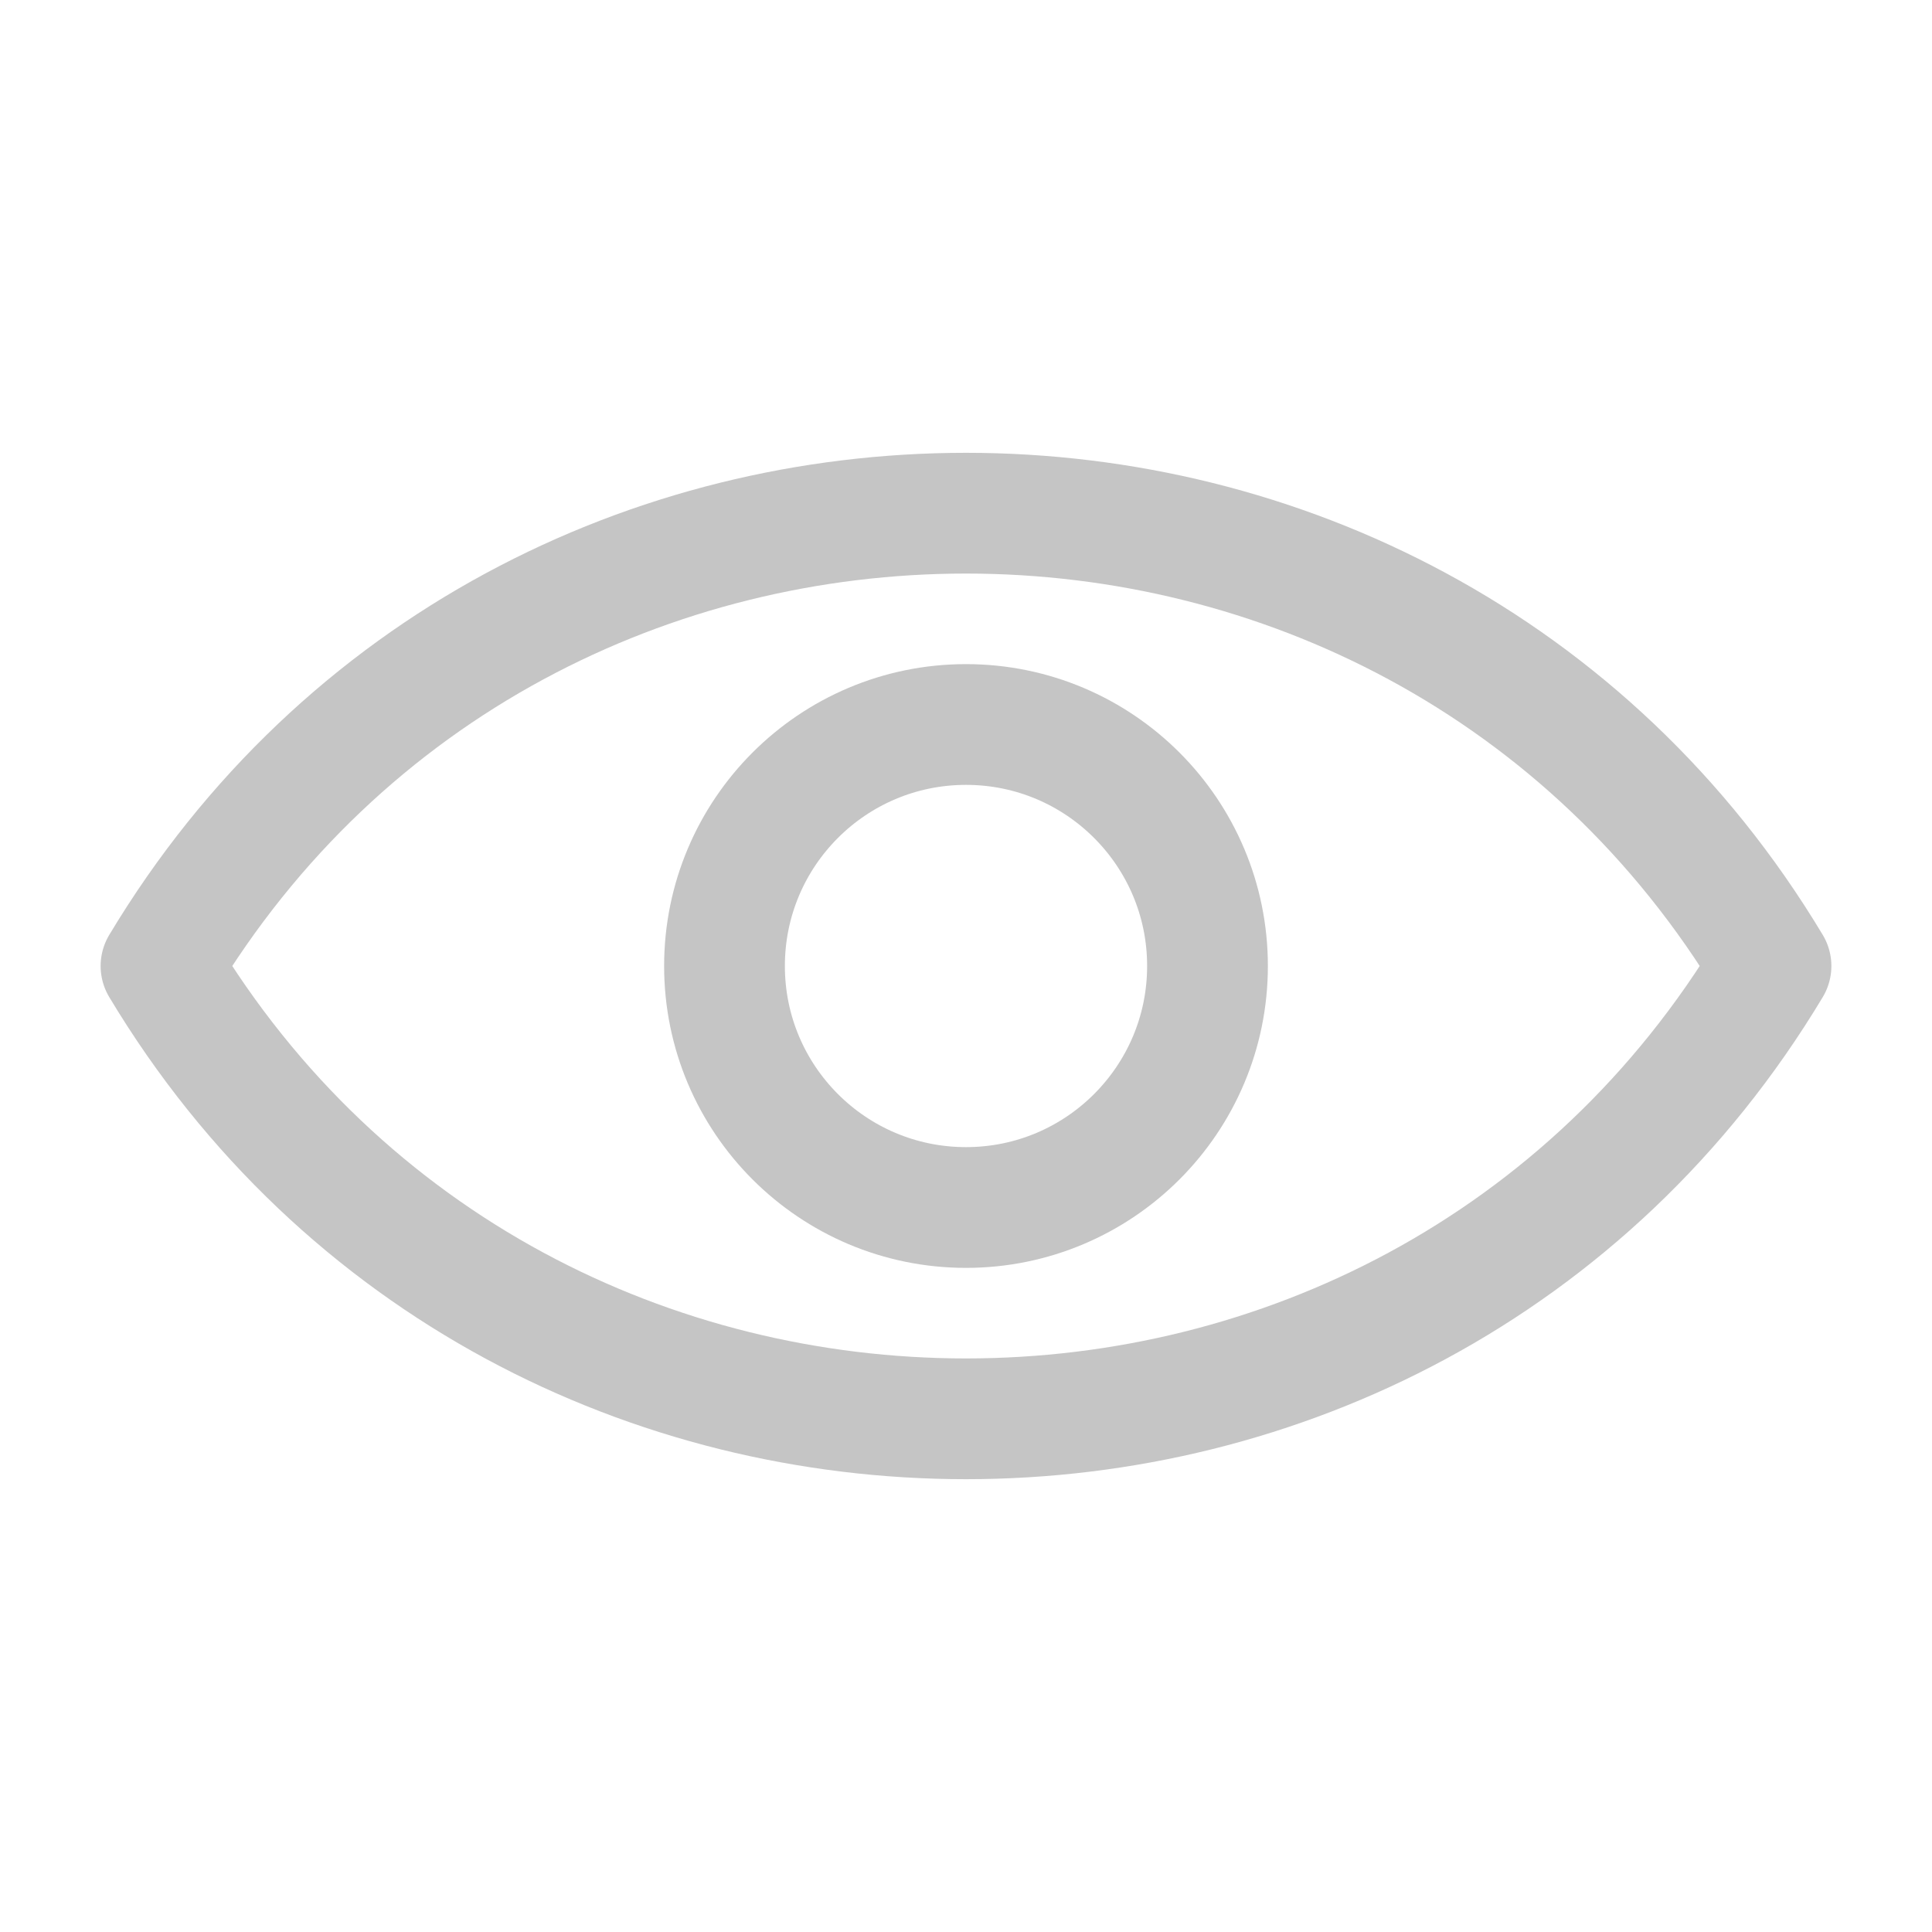
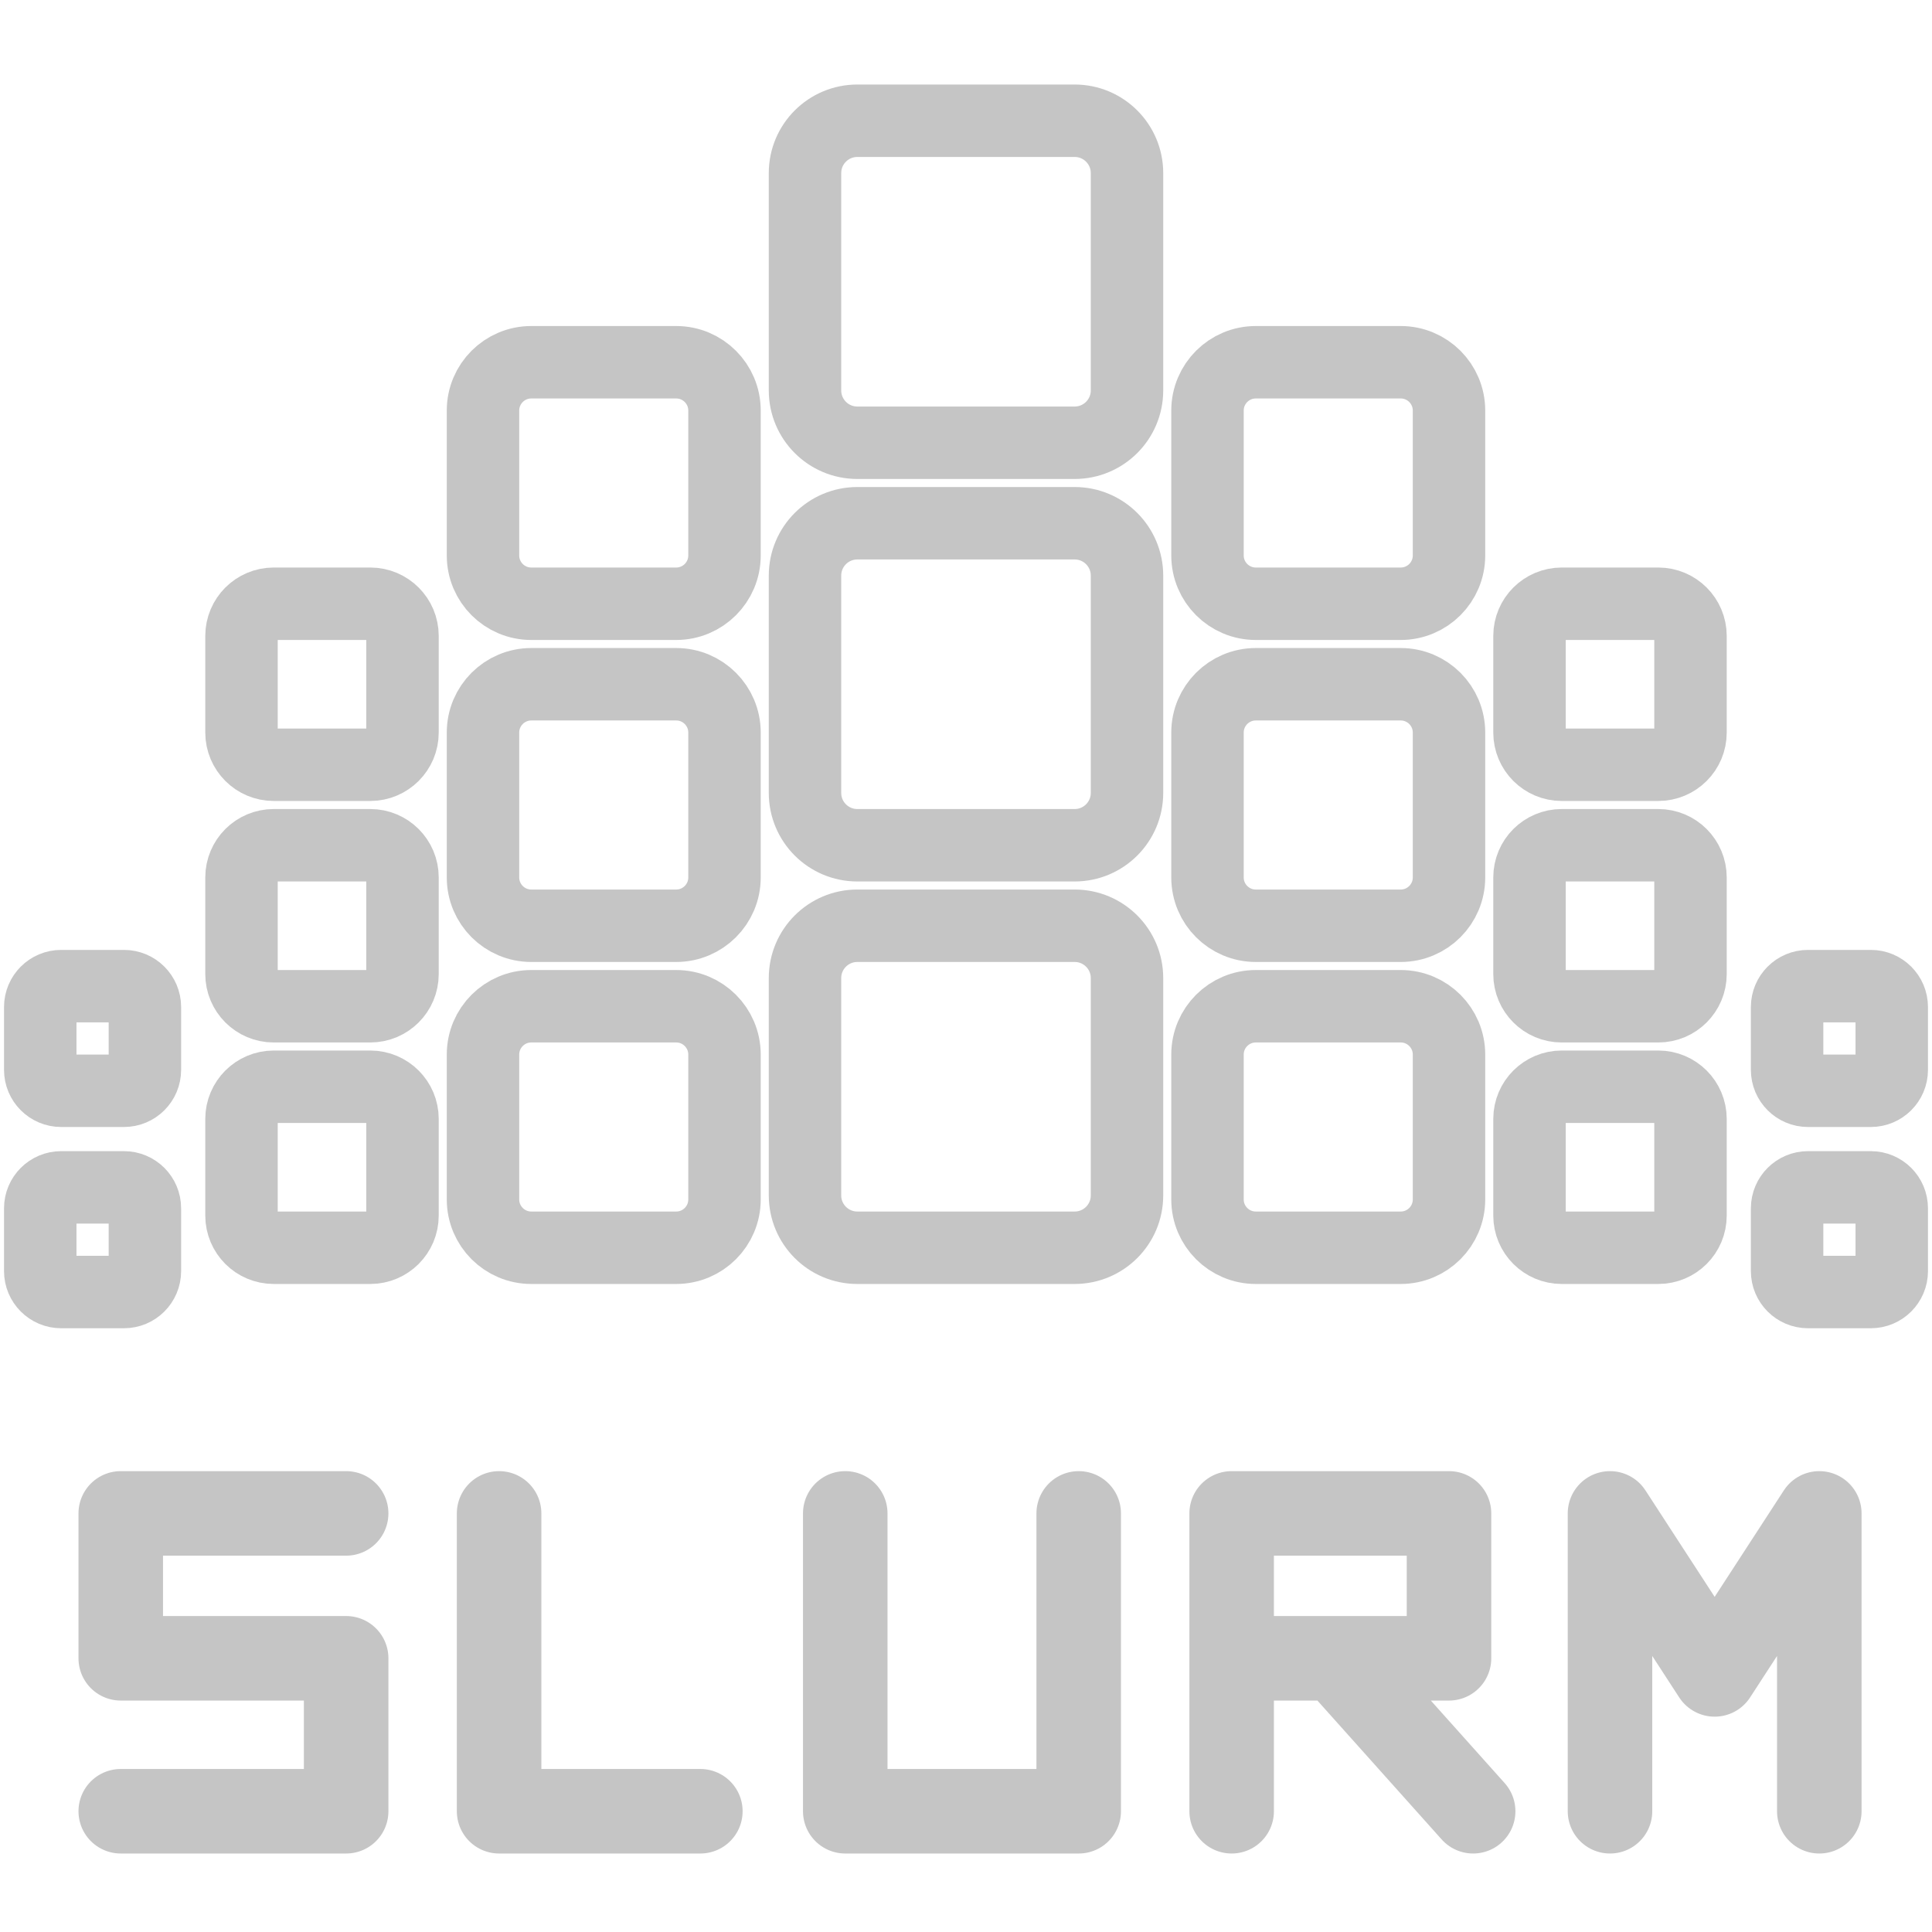
- <svg xmlns="http://www.w3.org/2000/svg" viewBox="0 0 24 24" fill="none" stroke="#c5c5c5" stroke-width="1.5" stroke-linecap="round" stroke-linejoin="round">
-   <path d="M2 12C6.5 4.5 17.5 4.5 22 12C17.5 19.5 6.5 19.5 2 12Z" />
-   <circle cx="12" cy="12" r="3" />
+ <svg xmlns="http://www.w3.org/2000/svg" viewBox="0 0 24 24" fill="none" stroke="#c5c5c5" stroke-linecap="round" stroke-linejoin="round">
+   <g stroke-width="0.9">
+     <rect x="10" y="1.5" width="4" height="4" rx="0.65" />
+     <rect x="10" y="6.5" width="4" height="4" rx="0.65" />
+     <rect x="10" y="11.5" width="4" height="4" rx="0.65" />
+     <rect x="6" y="4.5" width="3" height="3" rx="0.6" />
+     <rect x="6" y="8.5" width="3" height="3" rx="0.6" />
+     <rect x="6" y="12.5" width="3" height="3" rx="0.6" />
+     <rect x="15" y="4.5" width="3" height="3" rx="0.6" />
+     <rect x="15" y="8.5" width="3" height="3" rx="0.6" />
+     <rect x="15" y="12.5" width="3" height="3" rx="0.6" />
+     <rect x="3" y="7.5" width="2" height="2" rx="0.4" />
+     <rect x="3" y="10.5" width="2" height="2" rx="0.4" />
+     <rect x="3" y="13.5" width="2" height="2" rx="0.4" />
+     <rect x="19" y="7.5" width="2" height="2" rx="0.4" />
+     <rect x="19" y="10.5" width="2" height="2" rx="0.4" />
+     <rect x="19" y="13.5" width="2" height="2" rx="0.4" />
+     <rect x="0.5" y="12.25" width="1.3" height="1.3" rx="0.26" />
+     <rect x="0.5" y="14.75" width="1.3" height="1.3" rx="0.26" />
+     <rect x="22.2" y="12.25" width="1.3" height="1.3" rx="0.26" />
+     <rect x="22.2" y="14.75" width="1.3" height="1.3" rx="0.26" />
+   </g>
+   <path d="M4.3 18.8H1.5V20.6H4.3V22.5H1.5 M6.2 18.8V22.5H8.7 M10.5 18.8V22.5H13.4V18.8 M15.3 22.5V18.8H18V20.6H15.3M16.6 20.6L18.3 22.5 M20 22.5V18.8L21.3 20.8L22.6 18.8V22.5" stroke-width="1.05" />
</svg>
